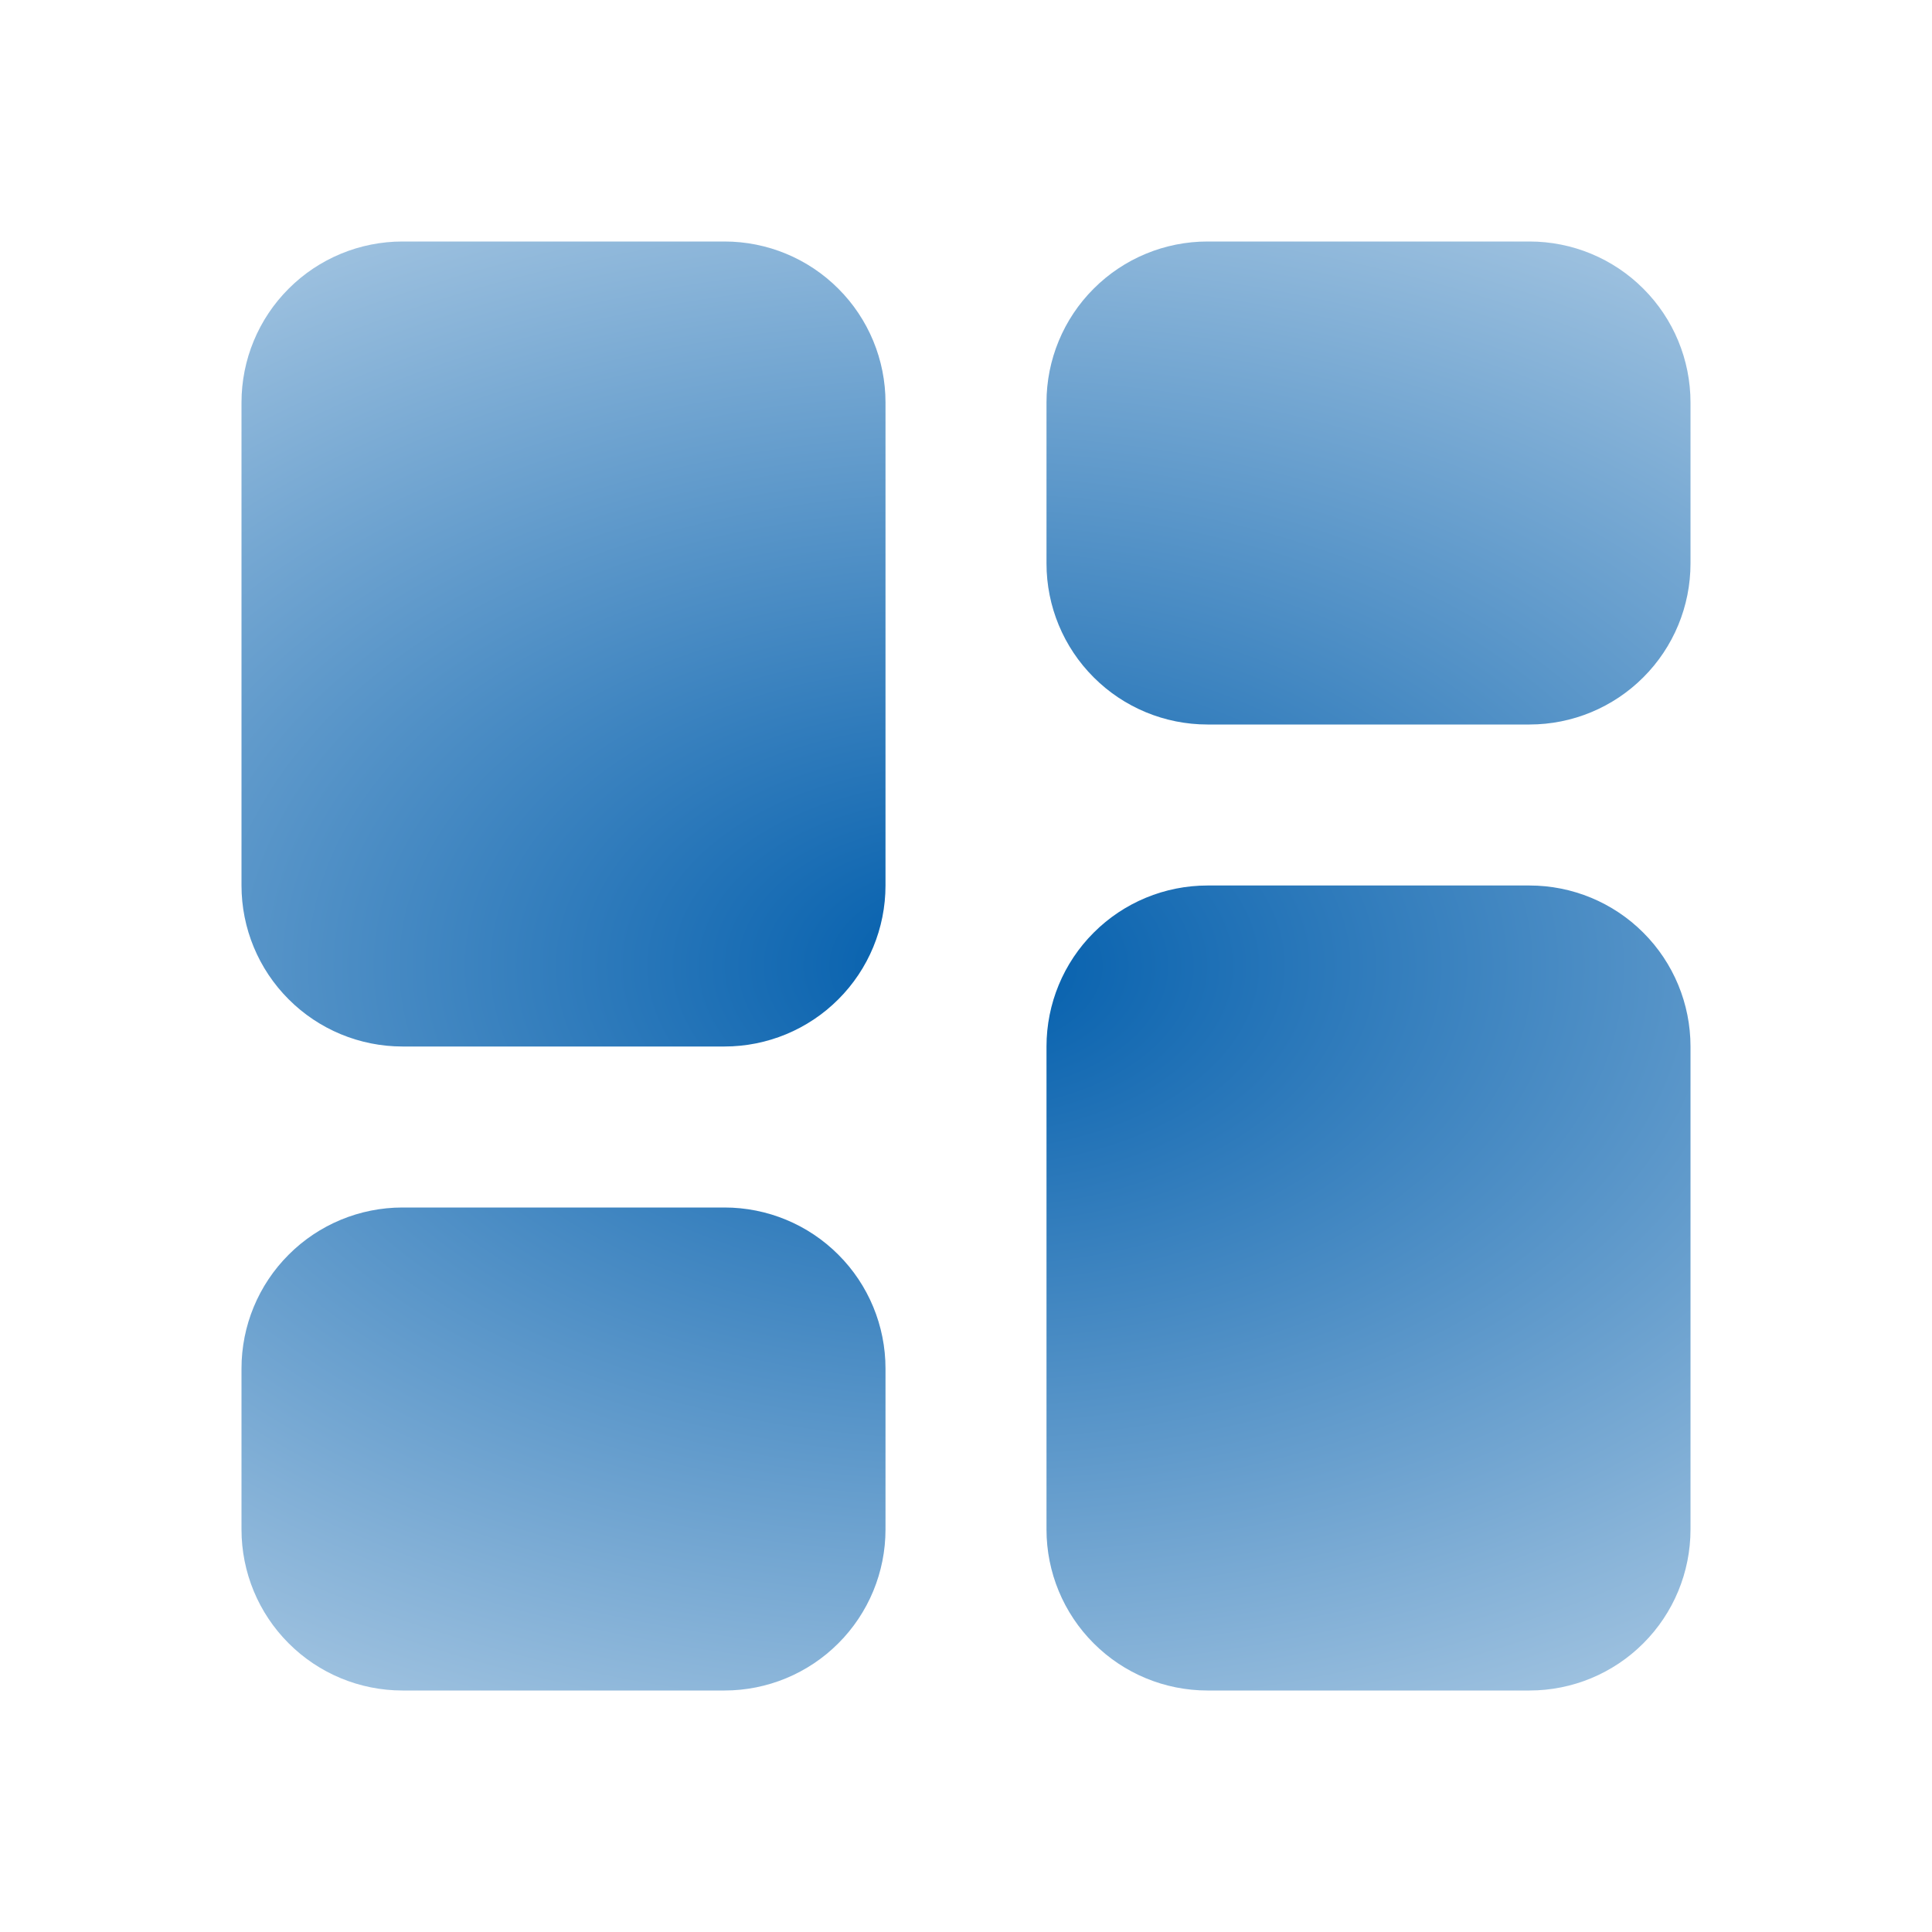
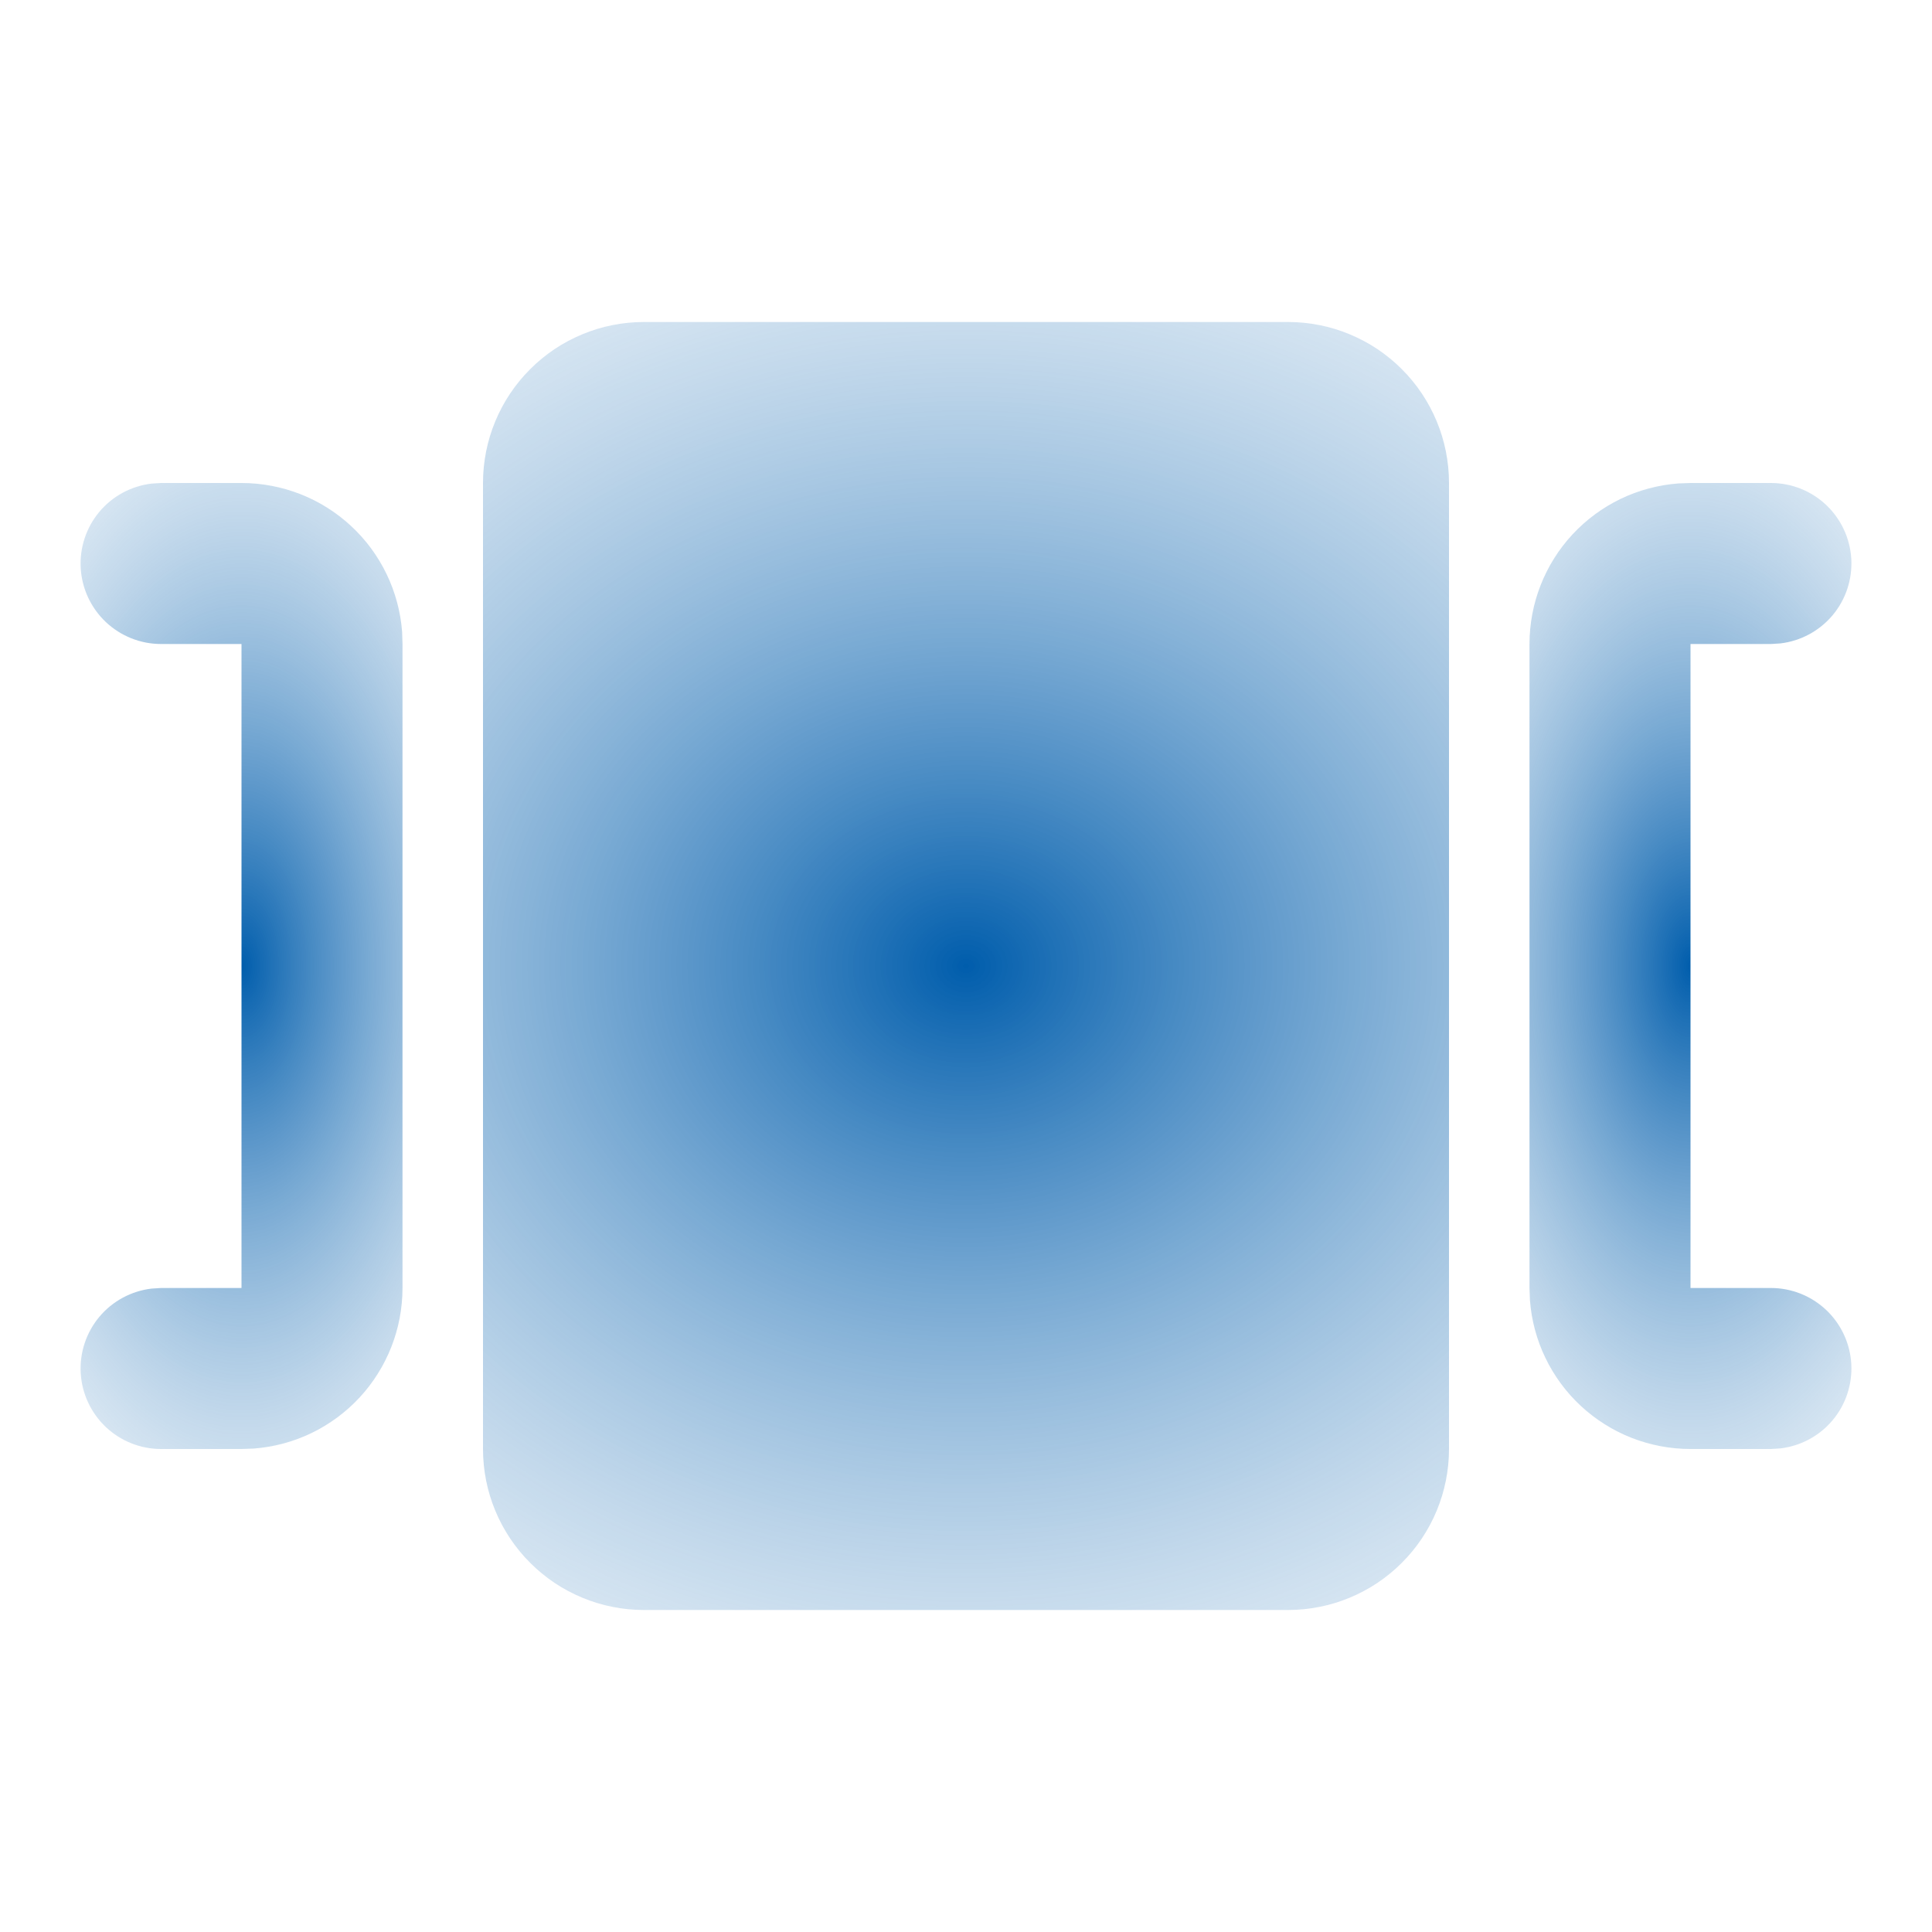
- <svg xmlns="http://www.w3.org/2000/svg" preserveAspectRatio="none" width="100%" height="100%" overflow="visible" style="display: block;" viewBox="0 0 36 36" fill="none">
-   <g id="Frame">
-     <path id="Vector" d="M13.5 4.5C14.296 4.5 15.059 4.816 15.621 5.379C16.184 5.941 16.5 6.704 16.5 7.5V16.5C16.5 17.296 16.184 18.059 15.621 18.621C15.059 19.184 14.296 19.5 13.5 19.5H7.5C6.704 19.5 5.941 19.184 5.379 18.621C4.816 18.059 4.5 17.296 4.5 16.5V7.5C4.5 6.704 4.816 5.941 5.379 5.379C5.941 4.816 6.704 4.5 7.5 4.5H13.5ZM13.5 22.5C14.296 22.5 15.059 22.816 15.621 23.379C16.184 23.941 16.5 24.704 16.5 25.5V28.5C16.5 29.296 16.184 30.059 15.621 30.621C15.059 31.184 14.296 31.5 13.5 31.5H7.5C6.704 31.5 5.941 31.184 5.379 30.621C4.816 30.059 4.5 29.296 4.5 28.5V25.5C4.5 24.704 4.816 23.941 5.379 23.379C5.941 22.816 6.704 22.5 7.5 22.5H13.5ZM28.5 16.5C29.296 16.5 30.059 16.816 30.621 17.379C31.184 17.941 31.5 18.704 31.5 19.5V28.5C31.5 29.296 31.184 30.059 30.621 30.621C30.059 31.184 29.296 31.5 28.5 31.5H22.5C21.704 31.5 20.941 31.184 20.379 30.621C19.816 30.059 19.5 29.296 19.5 28.5V19.5C19.5 18.704 19.816 17.941 20.379 17.379C20.941 16.816 21.704 16.5 22.5 16.5H28.5ZM28.5 4.5C29.296 4.5 30.059 4.816 30.621 5.379C31.184 5.941 31.5 6.704 31.5 7.5V10.5C31.5 11.296 31.184 12.059 30.621 12.621C30.059 13.184 29.296 13.5 28.5 13.5H22.5C21.704 13.5 20.941 13.184 20.379 12.621C19.816 12.059 19.5 11.296 19.5 10.5V7.5C19.5 6.704 19.816 5.941 20.379 5.379C20.941 4.816 21.704 4.5 22.5 4.5H28.5Z" fill="url(#paint0_radial_0_10)" />
-   </g>
+ <svg xmlns="http://www.w3.org/2000/svg" width="36" height="36" viewBox="0 0 36 36" fill="none">
+   <path d="M24 6H12C11.204 6 10.441 6.316 9.879 6.879C9.316 7.441 9 8.204 9 9V27C9 27.796 9.316 28.559 9.879 29.121C10.441 29.684 11.204 30 12 30H24C24.796 30 25.559 29.684 26.121 29.121C26.684 28.559 27 27.796 27 27V9C27 8.204 26.684 7.441 26.121 6.879C25.559 6.316 24.796 6 24 6Z" fill="url(#s2g0)" />
+   <path d="M33 9C33.382 9 33.75 9.147 34.028 9.409C34.306 9.672 34.473 10.03 34.496 10.412C34.518 10.794 34.394 11.17 34.149 11.463C33.903 11.756 33.555 11.944 33.175 11.989L33 12H31.5V24H33C33.382 24 33.75 24.147 34.028 24.409C34.306 24.672 34.473 25.03 34.496 25.412C34.518 25.794 34.394 26.17 34.149 26.463C33.903 26.756 33.555 26.944 33.175 26.989L33 27H31.5C30.743 27 30.014 26.714 29.459 26.2C28.904 25.685 28.564 24.98 28.508 24.225L28.5 24V12C28.5 11.243 28.786 10.514 29.3 9.959C29.815 9.404 30.52 9.064 31.275 9.008L31.5 9H33Z" fill="url(#s2g1)" />
+   <path d="M4.5 9C5.257 9 5.986 9.286 6.541 9.8C7.096 10.315 7.436 11.02 7.493 11.775L7.5 12V24C7.5 24.757 7.214 25.486 6.7 26.041C6.185 26.596 5.48 26.936 4.725 26.992L4.5 27H3C2.618 27 2.25 26.853 1.972 26.591C1.694 26.328 1.527 25.97 1.504 25.588C1.482 25.206 1.606 24.83 1.851 24.537C2.097 24.244 2.445 24.056 2.825 24.011L3 24H4.5V12H3C2.618 12 2.25 11.853 1.972 11.591C1.694 11.328 1.527 10.97 1.504 10.588C1.482 10.206 1.606 9.83 1.851 9.537C2.097 9.244 2.445 9.056 2.825 9.011L3 9H4.5Z" fill="url(#s2g2)" />
  <defs>
-     <radialGradient id="paint0_radial_0_10" cx="0" cy="0" r="1" gradientUnits="userSpaceOnUse" gradientTransform="translate(18 18) rotate(89.9986) scale(25.0363 38.8198)">
+     <radialGradient id="s2g0" cx="0" cy="0" r="1" gradientTransform="matrix(0.000395014 22.2545 -25.8799 0.000814559 18 18)" gradientUnits="userSpaceOnUse">
      <stop stop-color="#005DAC" />
-       <stop offset="1" stop-color="white" />
+       <stop offset="1" stop-color="white" stop-opacity="0" />
+     </radialGradient>
+     <radialGradient id="s2g1" cx="0" cy="0" r="1" gradientTransform="matrix(0.000131635 16.6909 -8.62424 0.000610919 31.4992 18)" gradientUnits="userSpaceOnUse">
+       <stop stop-color="#005DAC" />
+       <stop offset="1" stop-color="white" stop-opacity="0" />
+     </radialGradient>
+     <radialGradient id="s2g2" cx="0" cy="0" r="1" gradientTransform="matrix(0.000131635 16.6909 -8.62424 0.000610919 4.50088 18)" gradientUnits="userSpaceOnUse">
+       <stop stop-color="#005DAC" />
+       <stop offset="1" stop-color="white" stop-opacity="0" />
    </radialGradient>
  </defs>
</svg>
